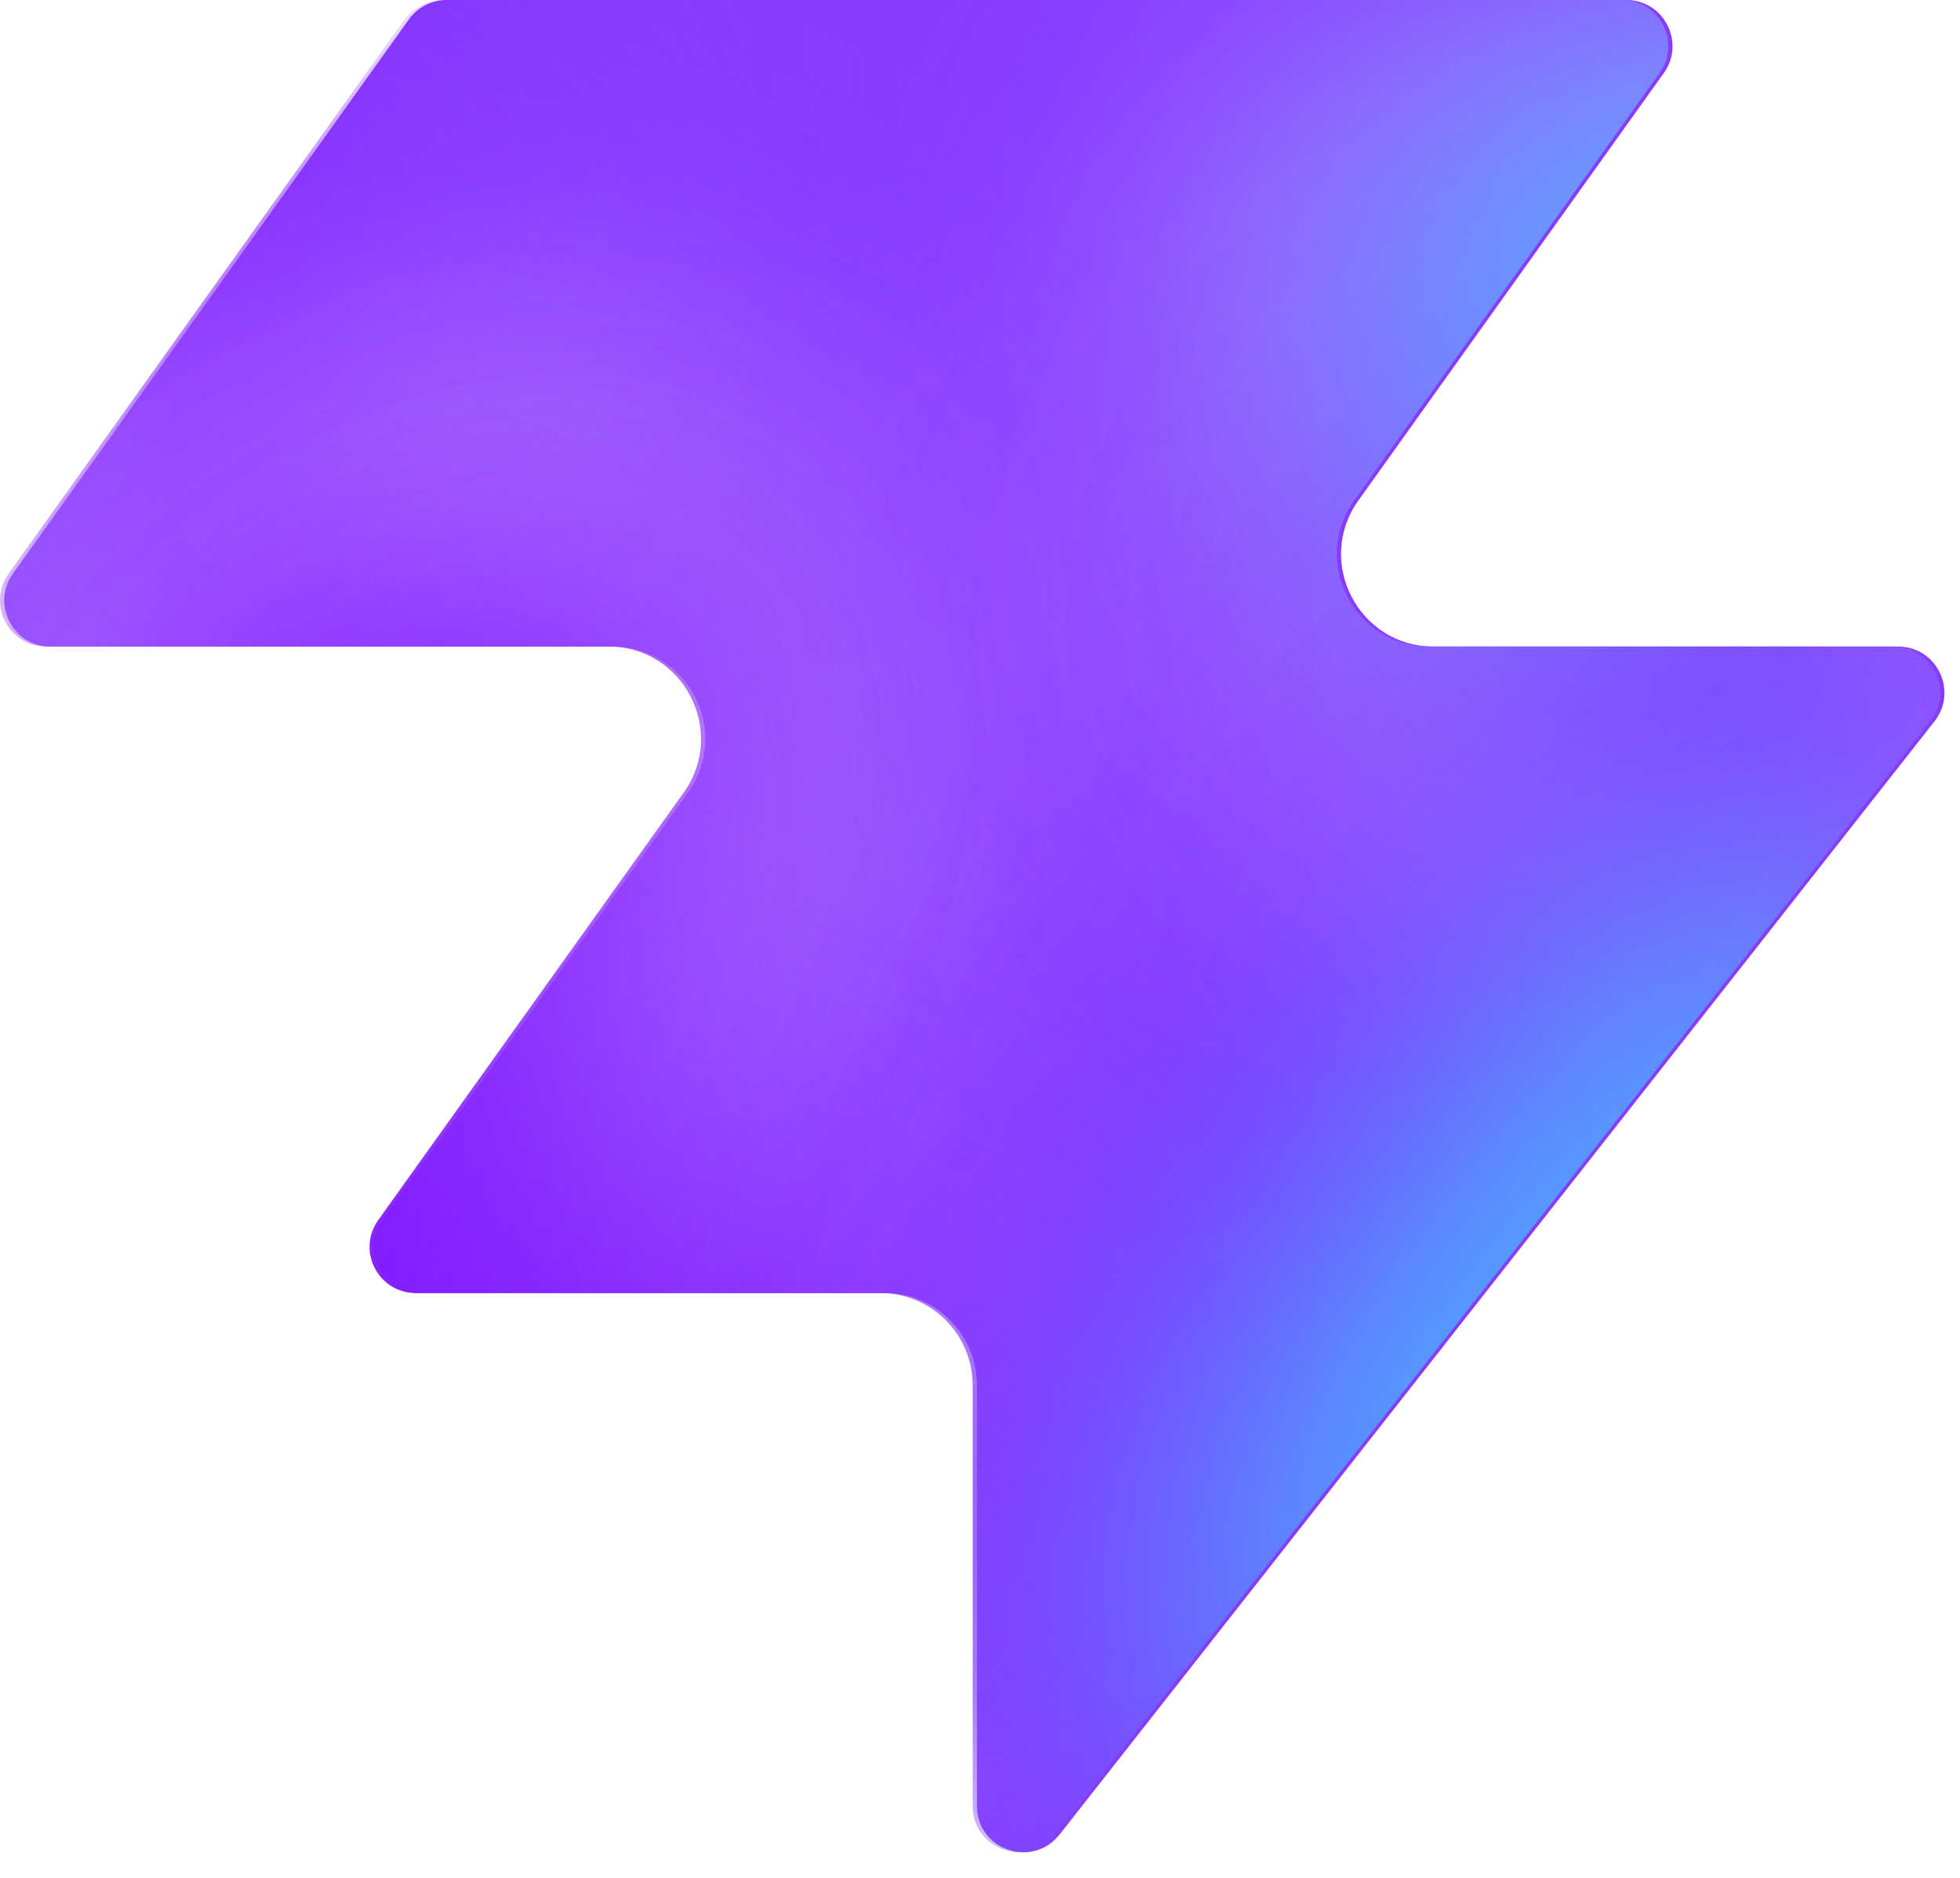
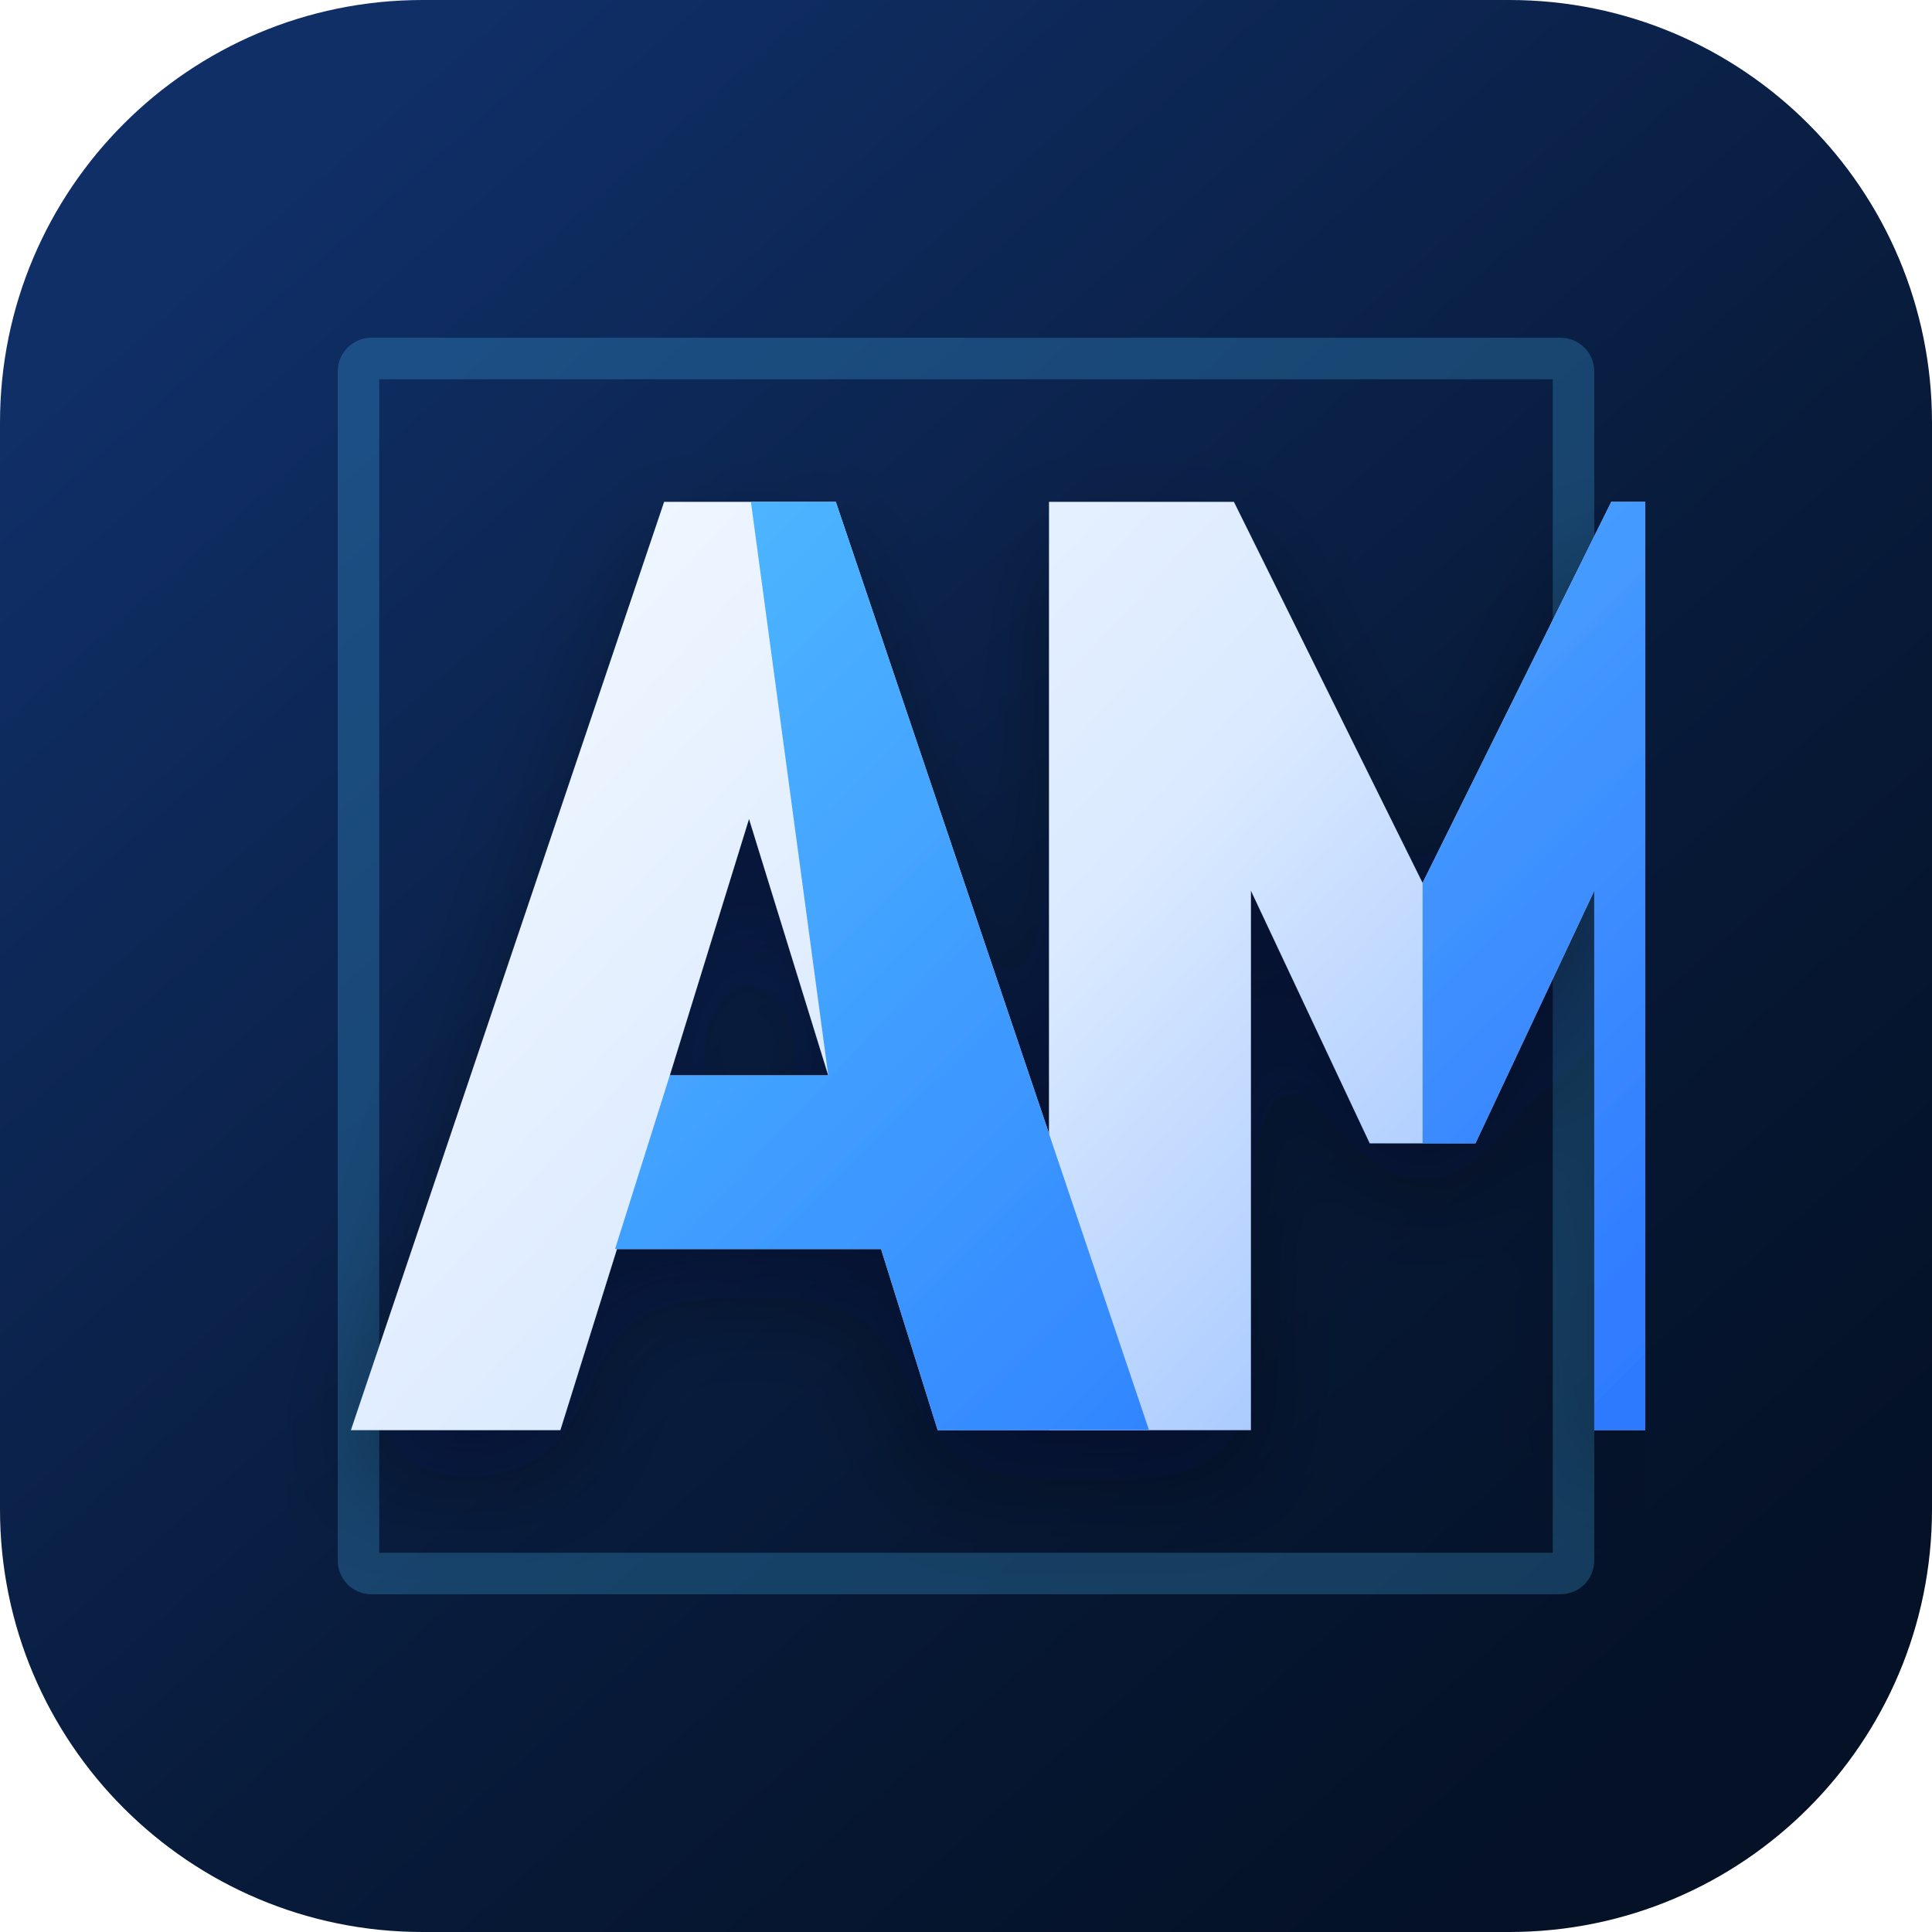
- <svg xmlns="http://www.w3.org/2000/svg" width="48" height="46" fill="none" viewBox="0 0 48 46">
-   <path fill="#863bff" d="M25.946 44.938c-.664.845-2.021.375-2.021-.698V33.937a2.26 2.26 0 0 0-2.262-2.262H10.287c-.92 0-1.456-1.04-.92-1.788l7.48-10.471c1.07-1.497 0-3.578-1.842-3.578H1.237c-.92 0-1.456-1.04-.92-1.788L10.013.474c.214-.297.556-.474.92-.474h28.894c.92 0 1.456 1.04.92 1.788l-7.48 10.471c-1.07 1.498 0 3.579 1.842 3.579h11.377c.943 0 1.473 1.088.89 1.83L25.947 44.94z" style="fill:#863bff;fill:color(display-p3 .525 .23 1);fill-opacity:1" />
-   <mask id="a" width="48" height="46" x="0" y="0" maskUnits="userSpaceOnUse" style="mask-type:alpha">
-     <path fill="#000" d="M25.842 44.938c-.664.844-2.021.375-2.021-.698V33.937a2.26 2.26 0 0 0-2.262-2.262H10.183c-.92 0-1.456-1.04-.92-1.788l7.48-10.471c1.07-1.498 0-3.579-1.842-3.579H1.133c-.92 0-1.456-1.04-.92-1.787L9.91.473c.214-.297.556-.474.92-.474h28.894c.92 0 1.456 1.04.92 1.788l-7.48 10.471c-1.07 1.498 0 3.578 1.842 3.578h11.377c.943 0 1.473 1.088.89 1.832L25.843 44.94z" style="fill:#000;fill-opacity:1" />
-   </mask>
-   <g mask="url(#a)">
-     <g filter="url(#b)">
-       <ellipse cx="5.508" cy="14.704" fill="#ede6ff" rx="5.508" ry="14.704" style="fill:#ede6ff;fill:color(display-p3 .927 .903 1);fill-opacity:1" transform="matrix(.00324 1 1 -.00324 -4.47 31.516)" />
-     </g>
-     <g filter="url(#c)">
-       <ellipse cx="10.399" cy="29.851" fill="#ede6ff" rx="10.399" ry="29.851" style="fill:#ede6ff;fill:color(display-p3 .927 .903 1);fill-opacity:1" transform="matrix(.00324 1 1 -.00324 -39.328 7.883)" />
-     </g>
-     <g filter="url(#d)">
-       <ellipse cx="5.508" cy="30.487" fill="#7e14ff" rx="5.508" ry="30.487" style="fill:#7e14ff;fill:color(display-p3 .492 .077 1);fill-opacity:1" transform="rotate(89.814 -25.913 -14.639)scale(1 -1)" />
-     </g>
-     <g filter="url(#e)">
-       <ellipse cx="5.508" cy="30.599" fill="#7e14ff" rx="5.508" ry="30.599" style="fill:#7e14ff;fill:color(display-p3 .492 .077 1);fill-opacity:1" transform="rotate(89.814 -32.644 -3.334)scale(1 -1)" />
-     </g>
-     <g filter="url(#f)">
-       <ellipse cx="5.508" cy="30.599" fill="#7e14ff" rx="5.508" ry="30.599" style="fill:#7e14ff;fill:color(display-p3 .492 .077 1);fill-opacity:1" transform="matrix(.00324 1 1 -.00324 -34.34 30.47)" />
-     </g>
-     <g filter="url(#g)">
-       <ellipse cx="14.072" cy="22.078" fill="#ede6ff" rx="14.072" ry="22.078" style="fill:#ede6ff;fill:color(display-p3 .927 .903 1);fill-opacity:1" transform="rotate(93.35 24.506 48.493)scale(-1 1)" />
-     </g>
-     <g filter="url(#h)">
-       <ellipse cx="3.47" cy="21.501" fill="#7e14ff" rx="3.47" ry="21.501" style="fill:#7e14ff;fill:color(display-p3 .492 .077 1);fill-opacity:1" transform="rotate(89.009 28.708 47.59)scale(-1 1)" />
-     </g>
-     <g filter="url(#i)">
-       <ellipse cx="3.47" cy="21.501" fill="#7e14ff" rx="3.47" ry="21.501" style="fill:#7e14ff;fill:color(display-p3 .492 .077 1);fill-opacity:1" transform="rotate(89.009 28.708 47.59)scale(-1 1)" />
-     </g>
-     <g filter="url(#j)">
-       <ellipse cx=".387" cy="8.972" fill="#7e14ff" rx="4.407" ry="29.108" style="fill:#7e14ff;fill:color(display-p3 .492 .077 1);fill-opacity:1" transform="rotate(39.51 .387 8.972)" />
-     </g>
-     <g filter="url(#k)">
-       <ellipse cx="47.523" cy="-6.092" fill="#7e14ff" rx="4.407" ry="29.108" style="fill:#7e14ff;fill:color(display-p3 .492 .077 1);fill-opacity:1" transform="rotate(37.892 47.523 -6.092)" />
-     </g>
-     <g filter="url(#l)">
-       <ellipse cx="41.412" cy="6.333" fill="#47bfff" rx="5.971" ry="9.665" style="fill:#47bfff;fill:color(display-p3 .28 .748 1);fill-opacity:1" transform="rotate(37.892 41.412 6.333)" />
-     </g>
-     <g filter="url(#m)">
-       <ellipse cx="-1.879" cy="38.332" fill="#7e14ff" rx="4.407" ry="29.108" style="fill:#7e14ff;fill:color(display-p3 .492 .077 1);fill-opacity:1" transform="rotate(37.892 -1.88 38.332)" />
-     </g>
-     <g filter="url(#n)">
-       <ellipse cx="-1.879" cy="38.332" fill="#7e14ff" rx="4.407" ry="29.108" style="fill:#7e14ff;fill:color(display-p3 .492 .077 1);fill-opacity:1" transform="rotate(37.892 -1.88 38.332)" />
-     </g>
-     <g filter="url(#o)">
-       <ellipse cx="35.651" cy="29.907" fill="#7e14ff" rx="4.407" ry="29.108" style="fill:#7e14ff;fill:color(display-p3 .492 .077 1);fill-opacity:1" transform="rotate(37.892 35.651 29.907)" />
-     </g>
-     <g filter="url(#p)">
-       <ellipse cx="38.418" cy="32.4" fill="#47bfff" rx="5.971" ry="15.297" style="fill:#47bfff;fill:color(display-p3 .28 .748 1);fill-opacity:1" transform="rotate(37.892 38.418 32.4)" />
-     </g>
-   </g>
+ <svg xmlns="http://www.w3.org/2000/svg" width="1024" height="1024" viewBox="0 0 1024 1024" role="img" aria-labelledby="title desc">
  <defs>
-     <filter id="b" width="60.045" height="41.654" x="-19.77" y="16.149" color-interpolation-filters="sRGB" filterUnits="userSpaceOnUse">
-       <feFlood flood-opacity="0" result="BackgroundImageFix" />
-       <feBlend in="SourceGraphic" in2="BackgroundImageFix" result="shape" />
-       <feGaussianBlur result="effect1_foregroundBlur_2002_17158" stdDeviation="7.659" />
-     </filter>
-     <filter id="c" width="90.34" height="51.437" x="-54.613" y="-7.533" color-interpolation-filters="sRGB" filterUnits="userSpaceOnUse">
-       <feFlood flood-opacity="0" result="BackgroundImageFix" />
-       <feBlend in="SourceGraphic" in2="BackgroundImageFix" result="shape" />
-       <feGaussianBlur result="effect1_foregroundBlur_2002_17158" stdDeviation="7.659" />
-     </filter>
-     <filter id="d" width="79.355" height="29.4" x="-49.64" y="2.03" color-interpolation-filters="sRGB" filterUnits="userSpaceOnUse">
-       <feFlood flood-opacity="0" result="BackgroundImageFix" />
-       <feBlend in="SourceGraphic" in2="BackgroundImageFix" result="shape" />
-       <feGaussianBlur result="effect1_foregroundBlur_2002_17158" stdDeviation="4.596" />
-     </filter>
-     <filter id="e" width="79.579" height="29.4" x="-45.045" y="20.029" color-interpolation-filters="sRGB" filterUnits="userSpaceOnUse">
-       <feFlood flood-opacity="0" result="BackgroundImageFix" />
-       <feBlend in="SourceGraphic" in2="BackgroundImageFix" result="shape" />
-       <feGaussianBlur result="effect1_foregroundBlur_2002_17158" stdDeviation="4.596" />
-     </filter>
-     <filter id="f" width="79.579" height="29.4" x="-43.513" y="21.178" color-interpolation-filters="sRGB" filterUnits="userSpaceOnUse">
-       <feFlood flood-opacity="0" result="BackgroundImageFix" />
-       <feBlend in="SourceGraphic" in2="BackgroundImageFix" result="shape" />
-       <feGaussianBlur result="effect1_foregroundBlur_2002_17158" stdDeviation="4.596" />
-     </filter>
-     <filter id="g" width="74.749" height="58.852" x="15.756" y="-17.901" color-interpolation-filters="sRGB" filterUnits="userSpaceOnUse">
-       <feFlood flood-opacity="0" result="BackgroundImageFix" />
-       <feBlend in="SourceGraphic" in2="BackgroundImageFix" result="shape" />
-       <feGaussianBlur result="effect1_foregroundBlur_2002_17158" stdDeviation="7.659" />
-     </filter>
-     <filter id="h" width="61.377" height="25.362" x="23.548" y="2.284" color-interpolation-filters="sRGB" filterUnits="userSpaceOnUse">
-       <feFlood flood-opacity="0" result="BackgroundImageFix" />
-       <feBlend in="SourceGraphic" in2="BackgroundImageFix" result="shape" />
-       <feGaussianBlur result="effect1_foregroundBlur_2002_17158" stdDeviation="4.596" />
-     </filter>
-     <filter id="i" width="61.377" height="25.362" x="23.548" y="2.284" color-interpolation-filters="sRGB" filterUnits="userSpaceOnUse">
-       <feFlood flood-opacity="0" result="BackgroundImageFix" />
-       <feBlend in="SourceGraphic" in2="BackgroundImageFix" result="shape" />
-       <feGaussianBlur result="effect1_foregroundBlur_2002_17158" stdDeviation="4.596" />
-     </filter>
-     <filter id="j" width="56.045" height="63.649" x="-27.636" y="-22.853" color-interpolation-filters="sRGB" filterUnits="userSpaceOnUse">
-       <feFlood flood-opacity="0" result="BackgroundImageFix" />
-       <feBlend in="SourceGraphic" in2="BackgroundImageFix" result="shape" />
-       <feGaussianBlur result="effect1_foregroundBlur_2002_17158" stdDeviation="4.596" />
-     </filter>
-     <filter id="k" width="54.814" height="64.646" x="20.116" y="-38.415" color-interpolation-filters="sRGB" filterUnits="userSpaceOnUse">
-       <feFlood flood-opacity="0" result="BackgroundImageFix" />
-       <feBlend in="SourceGraphic" in2="BackgroundImageFix" result="shape" />
-       <feGaussianBlur result="effect1_foregroundBlur_2002_17158" stdDeviation="4.596" />
-     </filter>
-     <filter id="l" width="33.541" height="35.313" x="24.641" y="-11.323" color-interpolation-filters="sRGB" filterUnits="userSpaceOnUse">
-       <feFlood flood-opacity="0" result="BackgroundImageFix" />
-       <feBlend in="SourceGraphic" in2="BackgroundImageFix" result="shape" />
-       <feGaussianBlur result="effect1_foregroundBlur_2002_17158" stdDeviation="4.596" />
-     </filter>
-     <filter id="m" width="54.814" height="64.646" x="-29.286" y="6.009" color-interpolation-filters="sRGB" filterUnits="userSpaceOnUse">
-       <feFlood flood-opacity="0" result="BackgroundImageFix" />
-       <feBlend in="SourceGraphic" in2="BackgroundImageFix" result="shape" />
-       <feGaussianBlur result="effect1_foregroundBlur_2002_17158" stdDeviation="4.596" />
-     </filter>
-     <filter id="n" width="54.814" height="64.646" x="-29.286" y="6.009" color-interpolation-filters="sRGB" filterUnits="userSpaceOnUse">
-       <feFlood flood-opacity="0" result="BackgroundImageFix" />
-       <feBlend in="SourceGraphic" in2="BackgroundImageFix" result="shape" />
-       <feGaussianBlur result="effect1_foregroundBlur_2002_17158" stdDeviation="4.596" />
-     </filter>
-     <filter id="o" width="54.814" height="64.646" x="8.244" y="-2.416" color-interpolation-filters="sRGB" filterUnits="userSpaceOnUse">
-       <feFlood flood-opacity="0" result="BackgroundImageFix" />
-       <feBlend in="SourceGraphic" in2="BackgroundImageFix" result="shape" />
-       <feGaussianBlur result="effect1_foregroundBlur_2002_17158" stdDeviation="4.596" />
-     </filter>
-     <filter id="p" width="39.409" height="43.623" x="18.713" y="10.588" color-interpolation-filters="sRGB" filterUnits="userSpaceOnUse">
-       <feFlood flood-opacity="0" result="BackgroundImageFix" />
-       <feBlend in="SourceGraphic" in2="BackgroundImageFix" result="shape" />
-       <feGaussianBlur result="effect1_foregroundBlur_2002_17158" stdDeviation="4.596" />
+     <linearGradient id="bg" x1="144" y1="96" x2="880" y2="928" gradientUnits="userSpaceOnUse">
+       <stop offset="0" stop-color="#102f67" />
+       <stop offset=".58" stop-color="#081b3b" />
+       <stop offset="1" stop-color="#041126" />
+     </linearGradient>
+     <linearGradient id="mark" x1="205" y1="224" x2="837" y2="808" gradientUnits="userSpaceOnUse">
+       <stop offset="0" stop-color="#f7fbff" />
+       <stop offset=".52" stop-color="#dbeaff" />
+       <stop offset="1" stop-color="#8db8ff" />
+     </linearGradient>
+     <linearGradient id="accent" x1="230" y1="212" x2="804" y2="792" gradientUnits="userSpaceOnUse">
+       <stop offset="0" stop-color="#47bfff" />
+       <stop offset="1" stop-color="#1f6fff" />
+     </linearGradient>
+     <filter id="shadow" x="152" y="180" width="720" height="680" filterUnits="userSpaceOnUse" color-interpolation-filters="sRGB">
+       <feDropShadow dx="0" dy="26" stdDeviation="28" flood-color="#000818" flood-opacity=".36" />
    </filter>
  </defs>
+   <rect width="1024" height="1024" rx="224" fill="url(#bg)" />
+   <path fill="none" stroke="#47bfff" stroke-opacity=".24" stroke-width="22" d="M197 190h630c4 0 7 3 7 7v630c0 4-3 7-7 7H197c-4 0-7-3-7-7V197c0-4 3-7 7-7z" />
+   <g filter="url(#shadow)">
+     <path fill="url(#mark)" d="M186 758 352 266h91l166 492H497l-30-96H327l-30 96H186Zm169-188h84l-42-136-42 136Z" />
+     <path fill="url(#mark)" d="M556 758V266h98l100 202 100-202h98v492H845V472L782 606h-56l-63-134v286H556Z" />
+     <path fill="url(#accent)" d="M327 662h140l30 96h112L443 266h-45l41 304h-84l-29 92Z" opacity=".92" />
+     <path fill="url(#accent)" d="M754 468 854 266h98v492H845V472L782 606h-28V468Z" opacity=".86" />
+   </g>
</svg>
